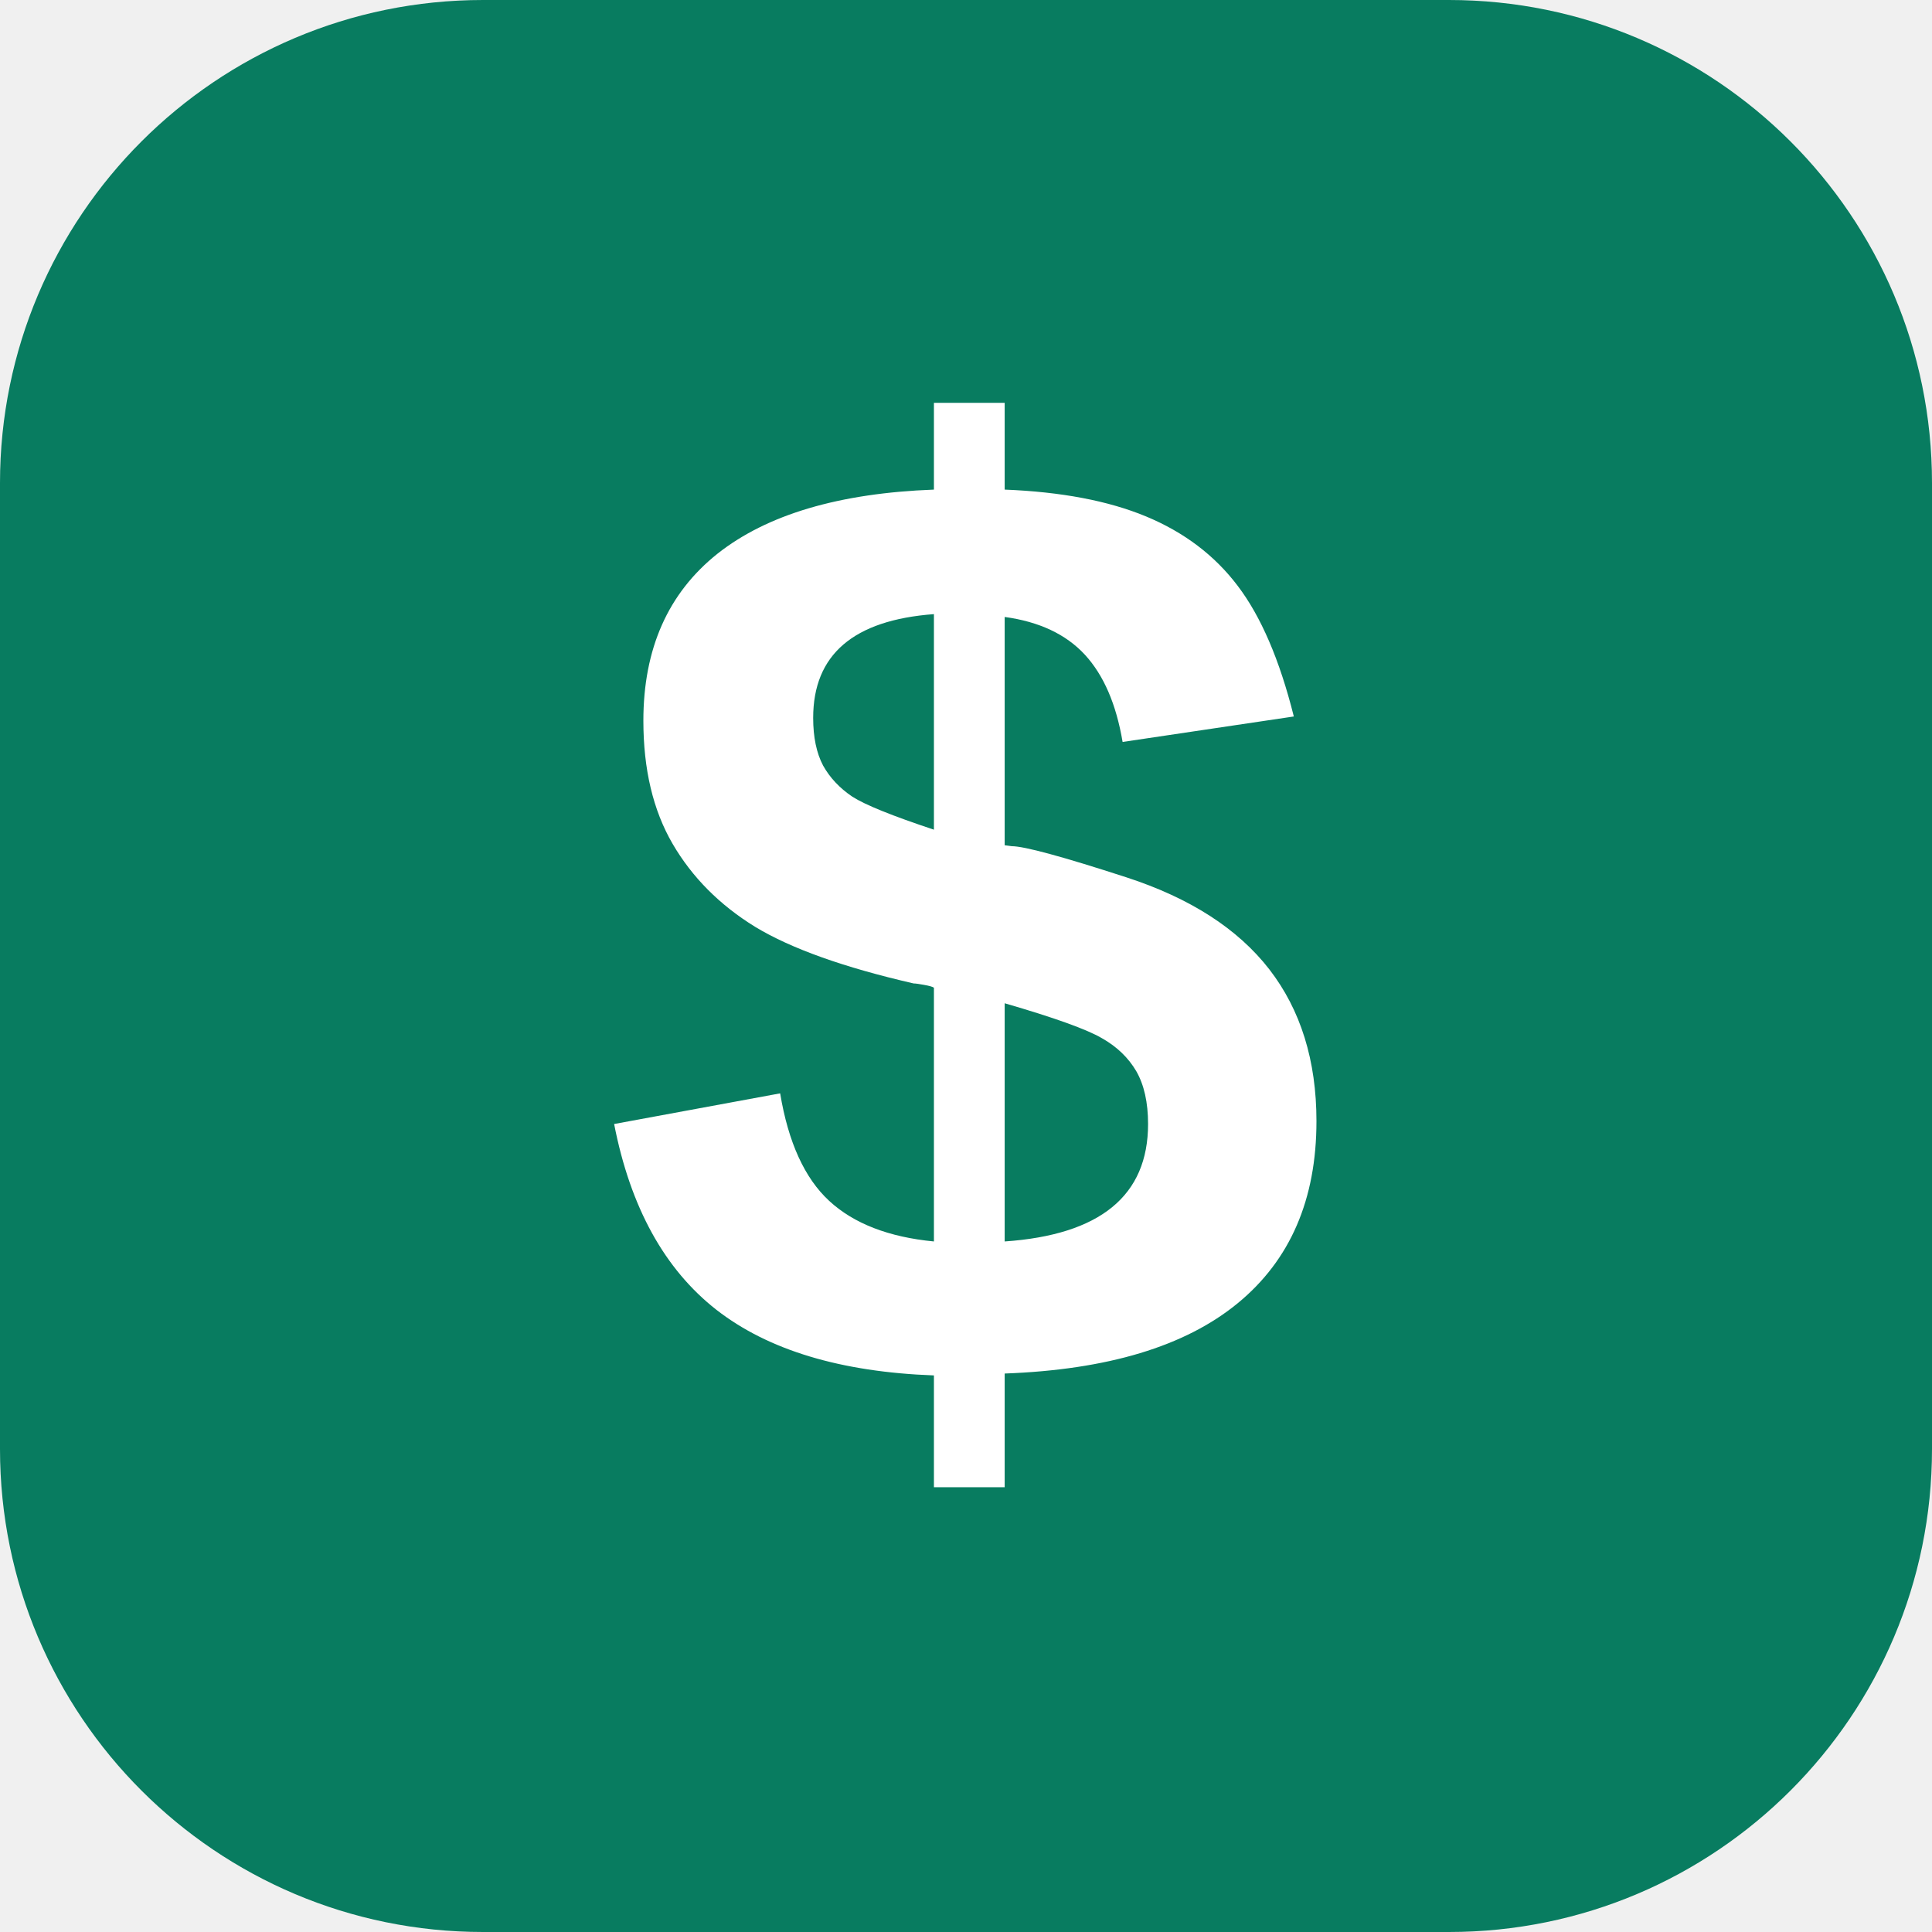
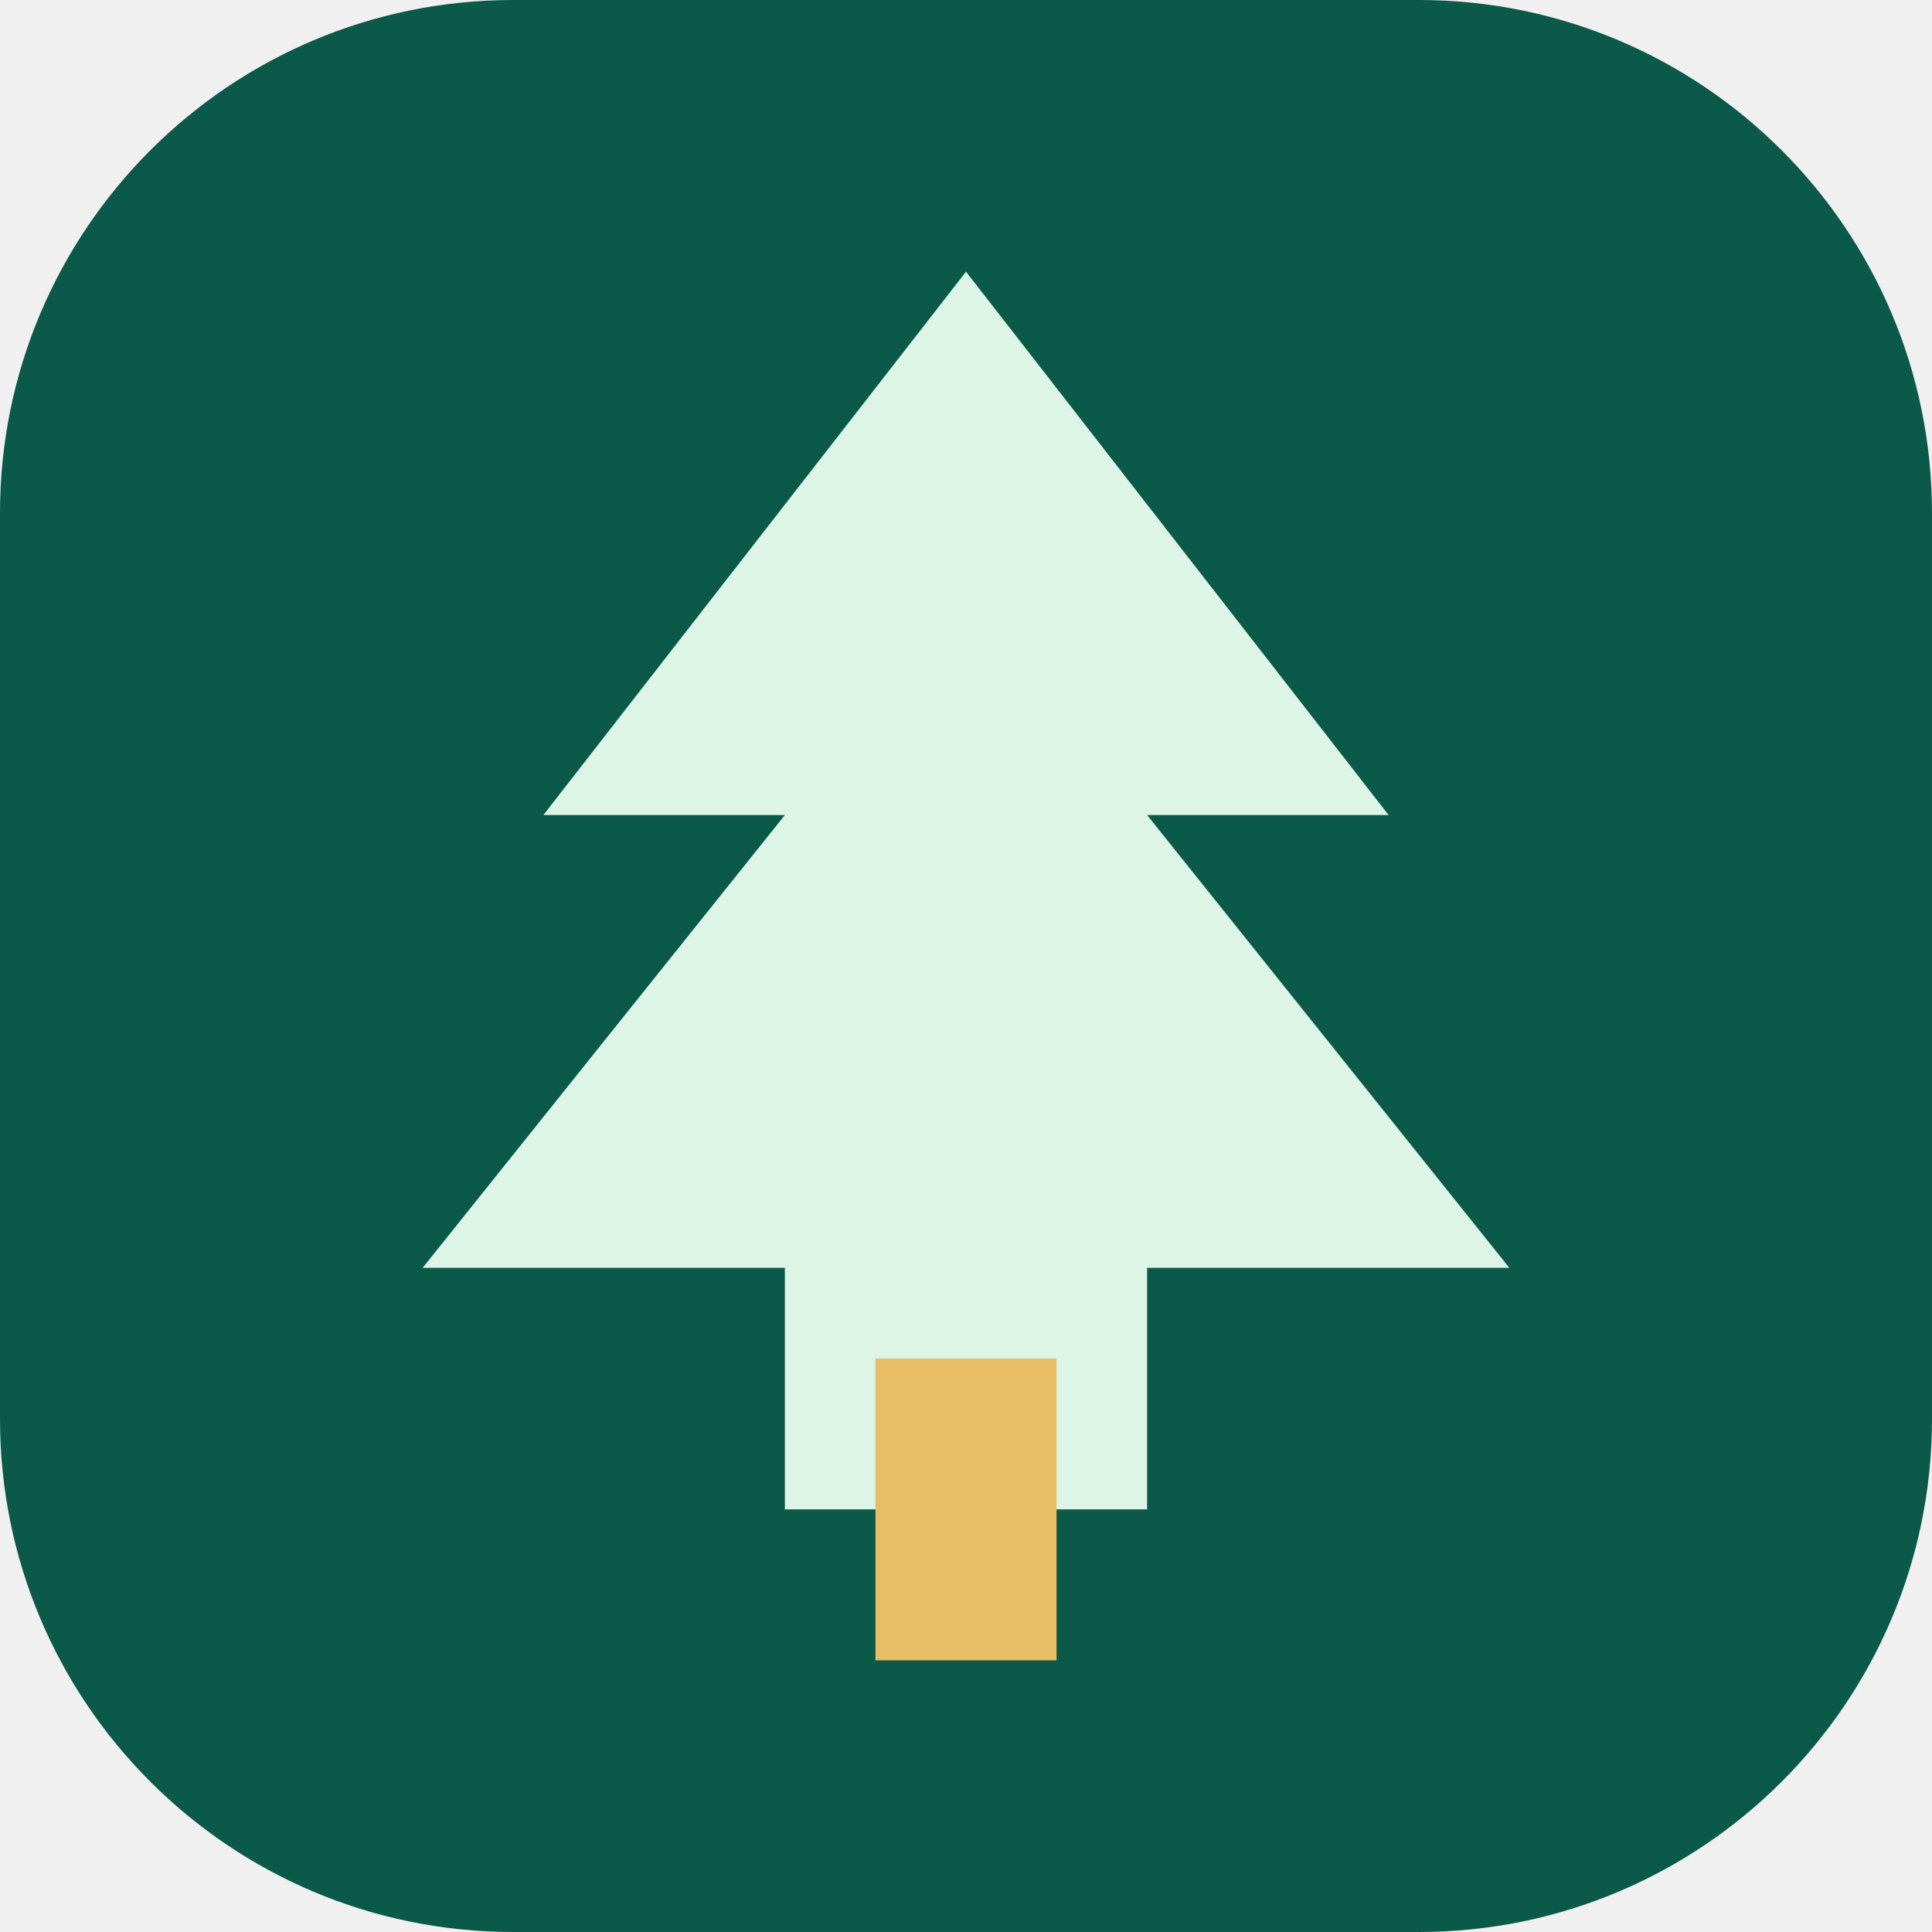
<svg xmlns="http://www.w3.org/2000/svg" viewBox="0 0 64 64">
-   <rect width="64" height="64" rx="16" fill="#087c60" />
-   <text x="32" y="46" text-anchor="middle" font-size="44" font-family="Arial" font-weight="bold" fill="white">$</text>
+   <rect width="64" height="64" rx="17" fill="#0b5948" />
+   <path d="M32 9 18 27h8L14 42h12v8h12v-8h12L38 27h8Z" fill="#dcf5e6" />
+   <path d="M29 45h6v10h-6z" fill="#e7bd65" />
</svg>
